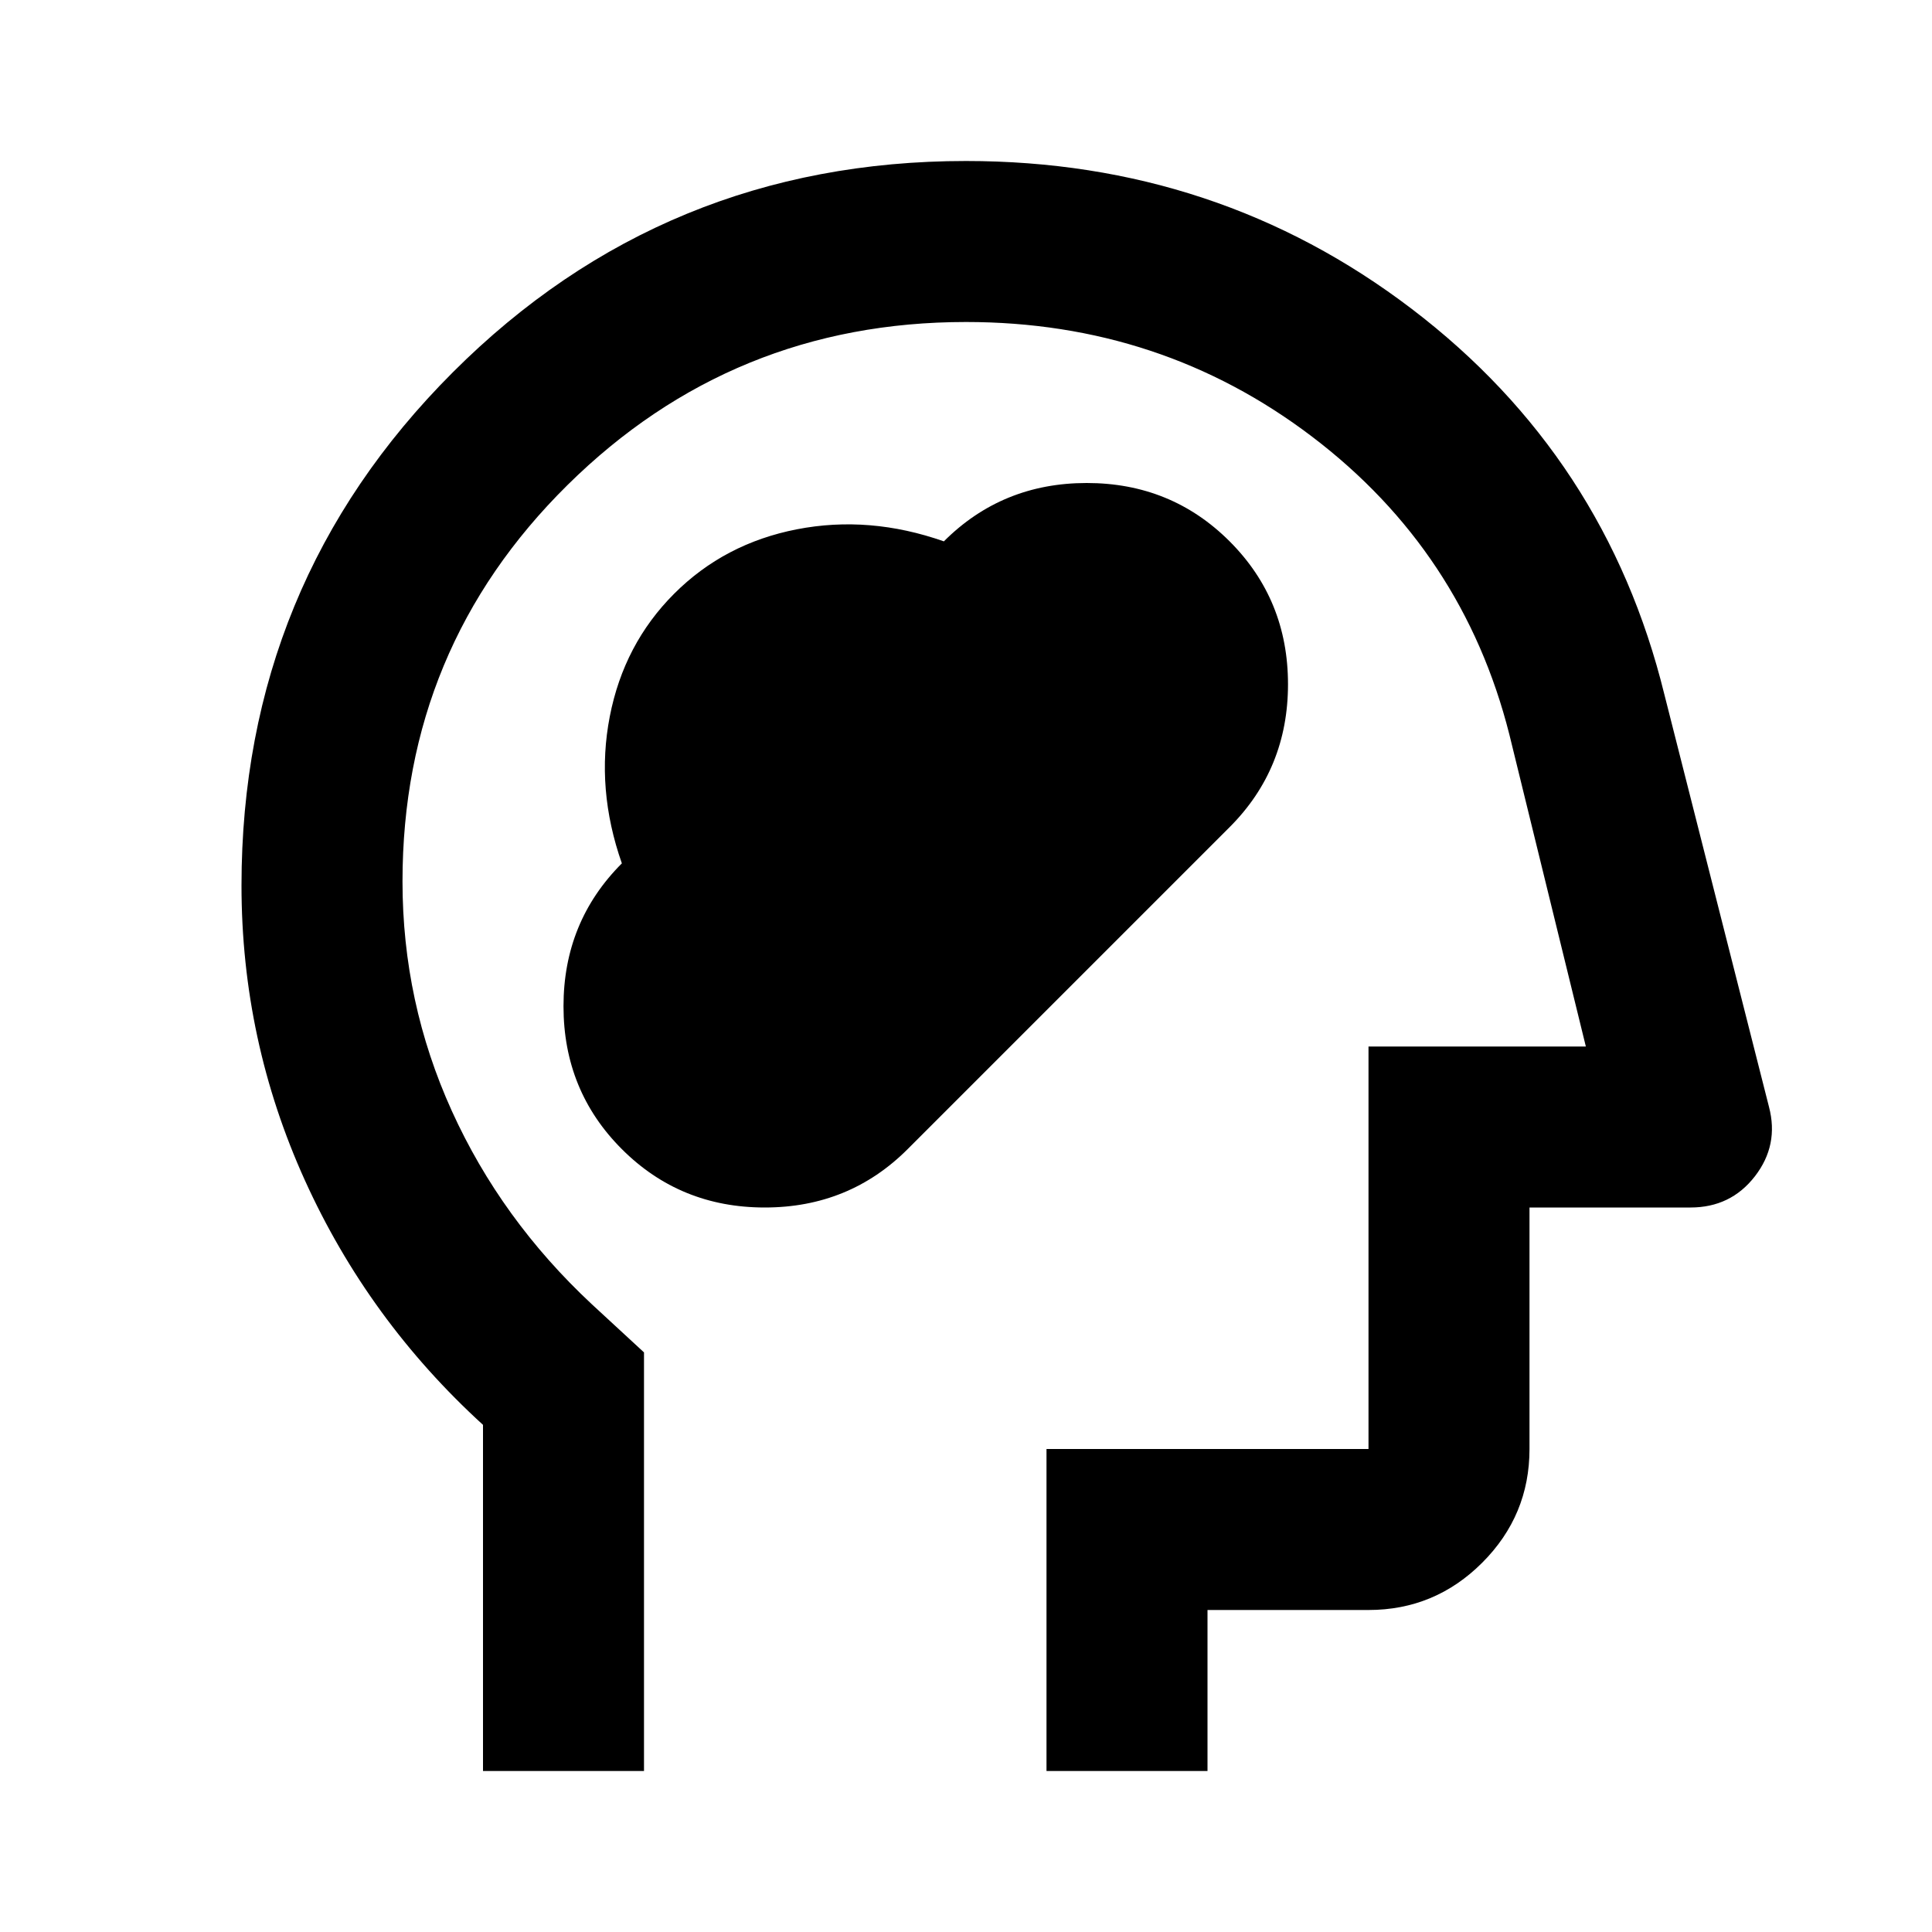
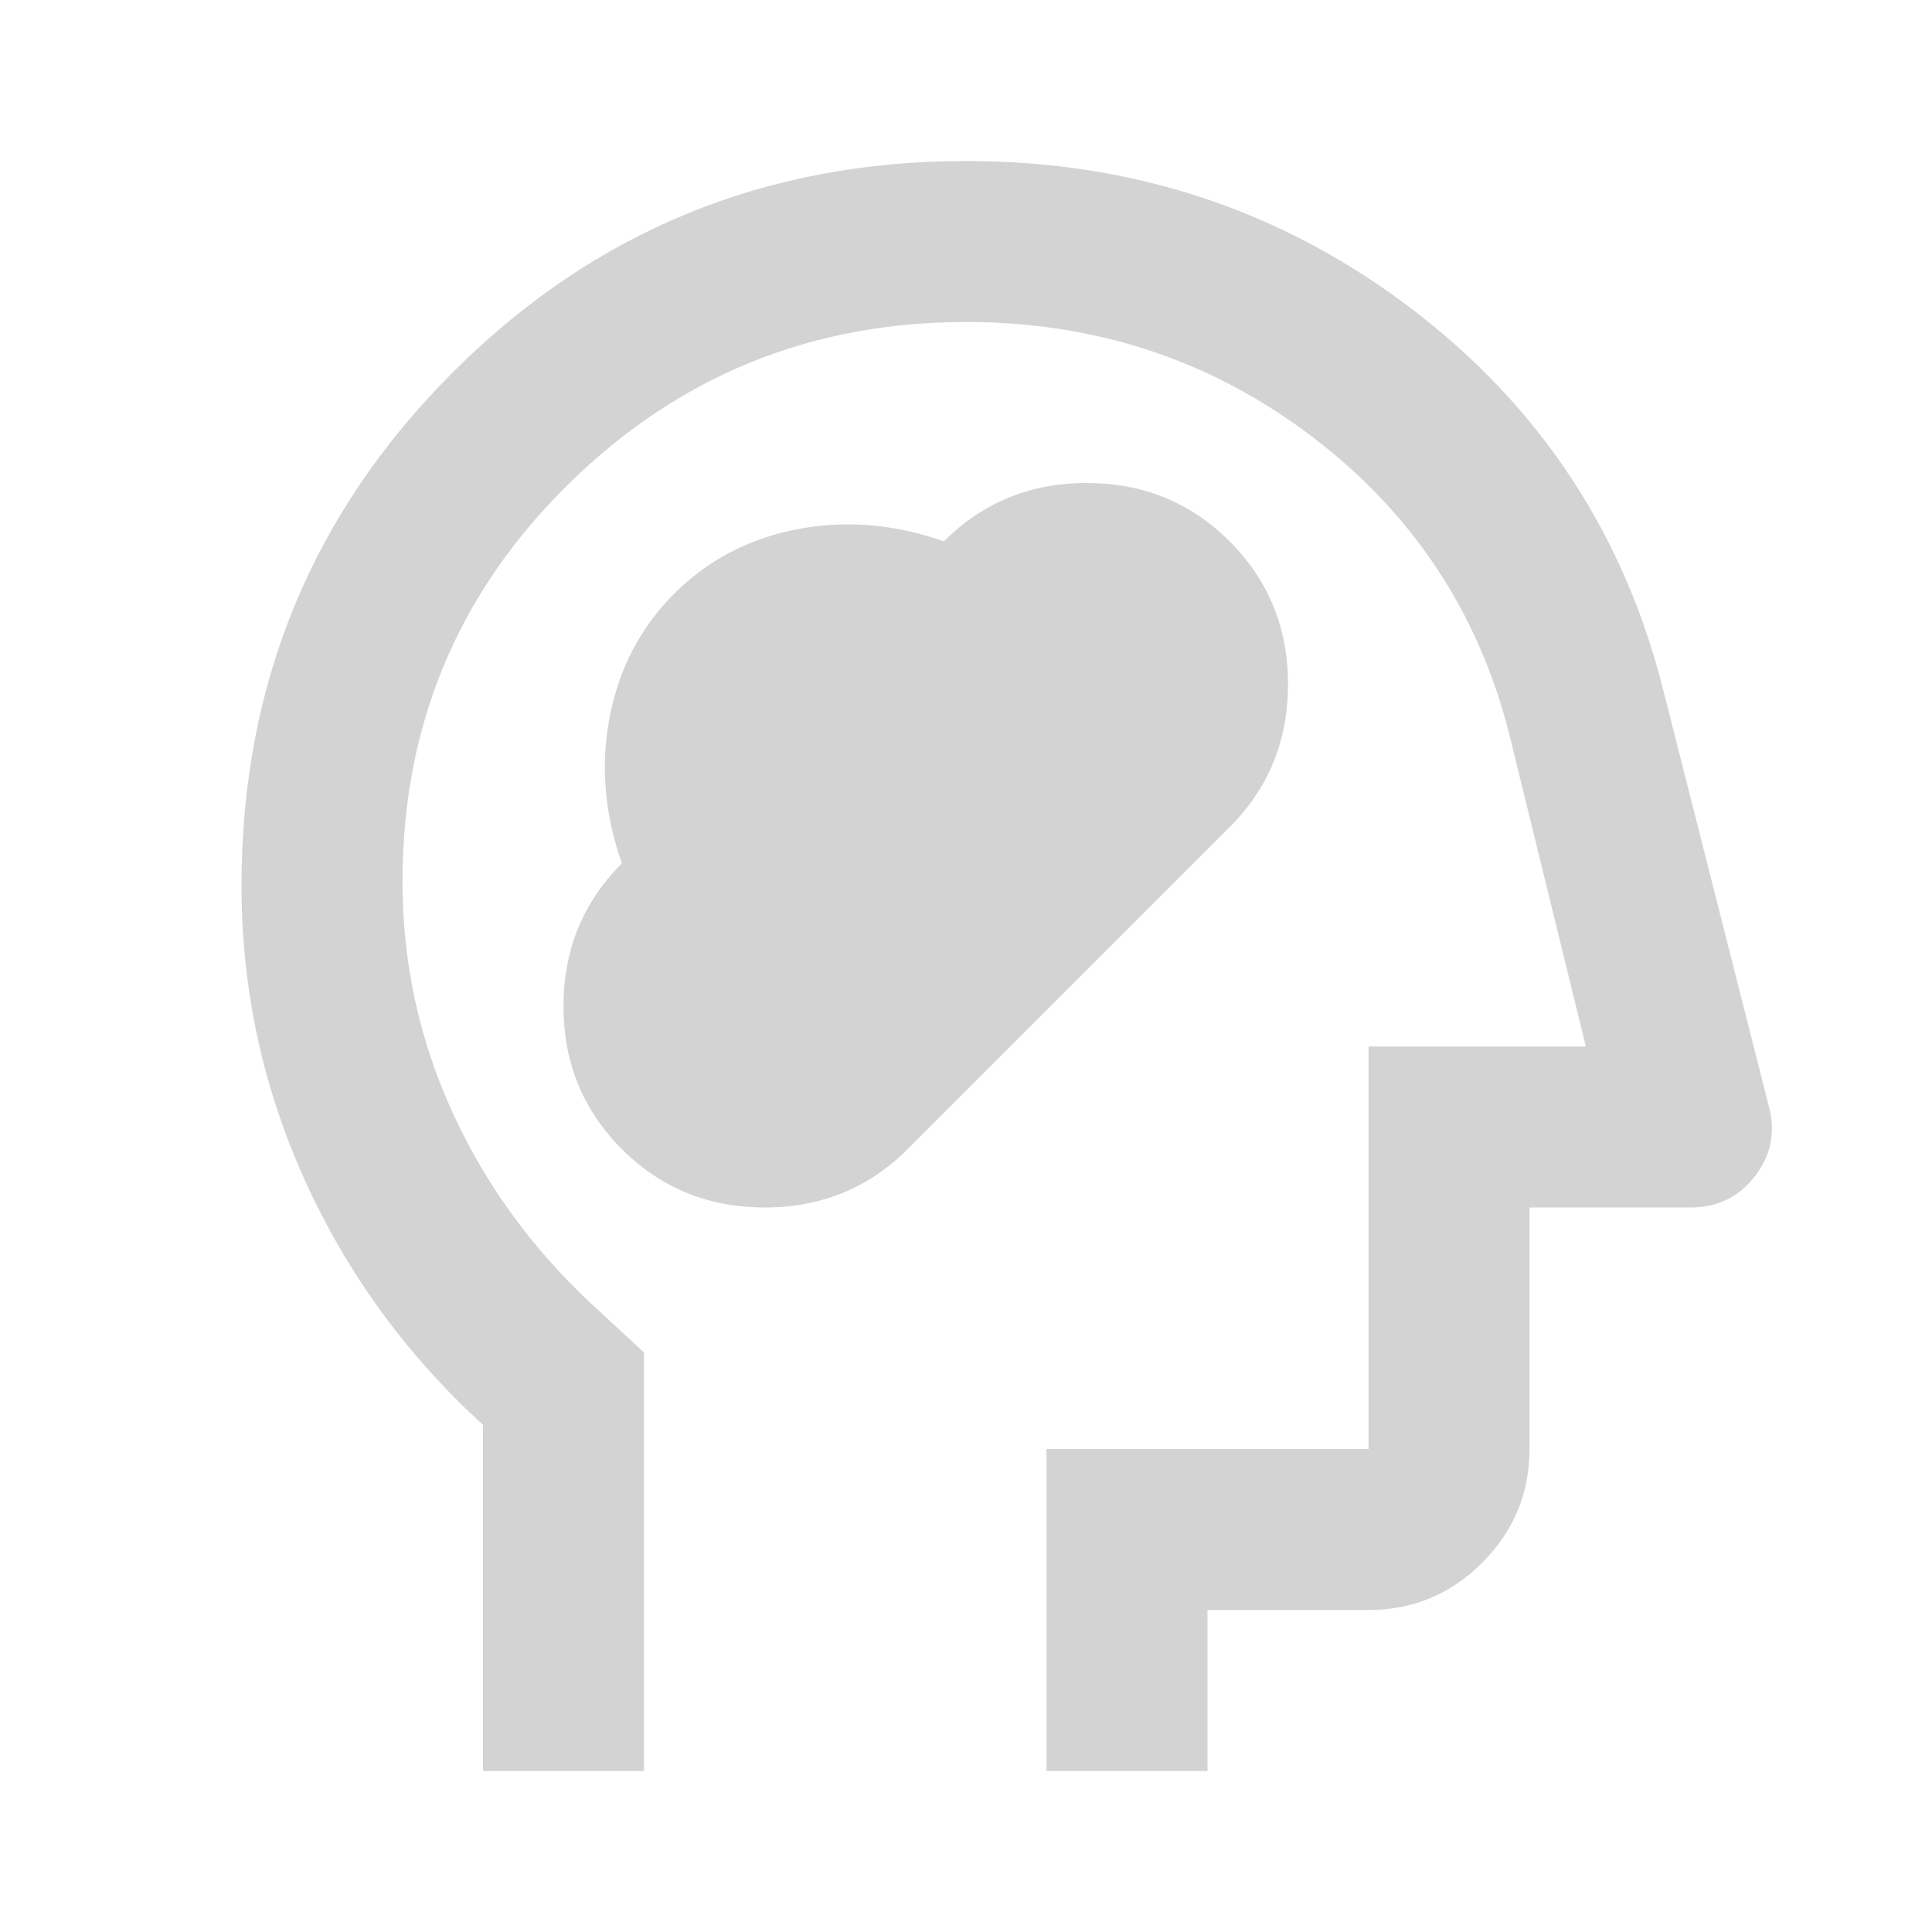
- <svg xmlns="http://www.w3.org/2000/svg" height="24px" viewBox="0 -960 960 960" width="24px" fill="undefined">
+ <svg xmlns="http://www.w3.org/2000/svg" height="24px" viewBox="0 -960 960 960" width="24px" fill="#d3d3d3">
  <path d="M309-389q29 29 71 29t71-29l160-160q29-29 29-71t-29-71q-29-29-71-29t-71 29q-37-13-73-6t-61 32q-25 25-32 61t6 73q-29 29-29 71t29 71ZM240-80v-172q-57-52-88.5-121.5T120-520q0-150 105-255t255-105q125 0 221.5 73.5T827-615l52 205q5 19-7 34.5T840-360h-80v120q0 33-23.5 56.5T680-160h-80v80h-80v-160h160v-200h108l-38-155q-23-91-98-148t-172-57q-116 0-198 81t-82 197q0 60 24.5 114t69.5 96l26 24v208h-80Zm254-360Z" />
</svg>
